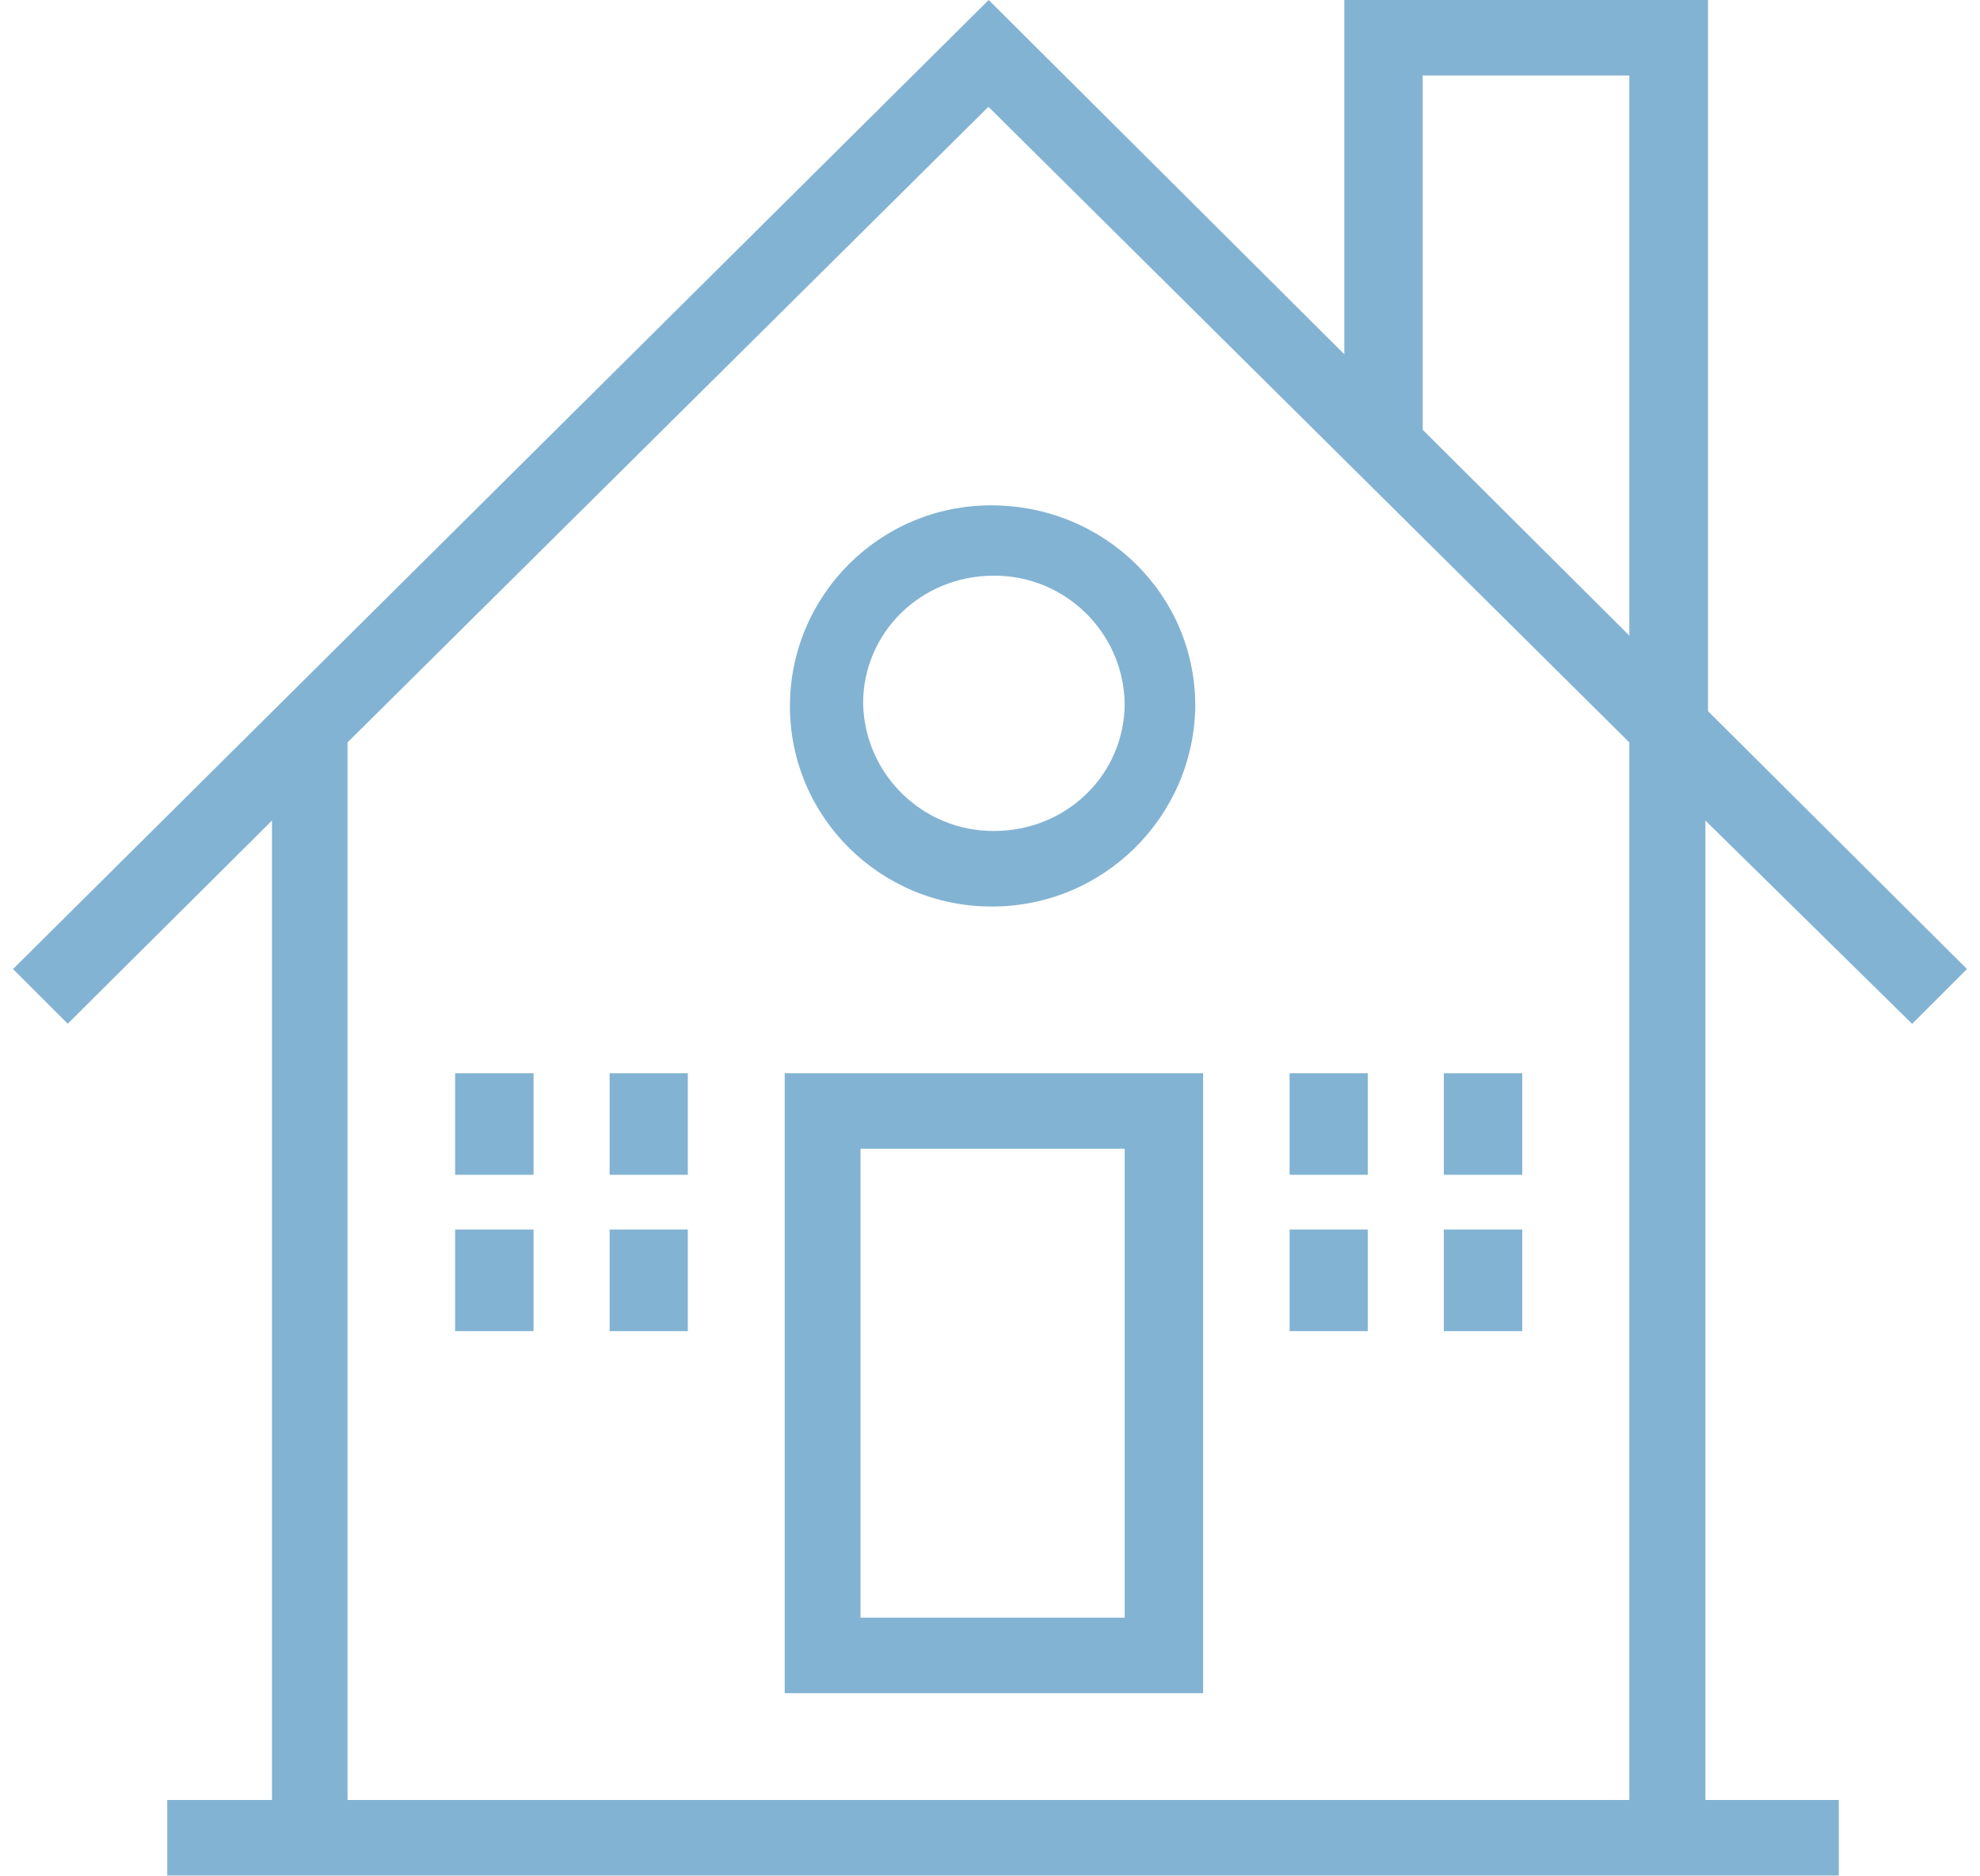
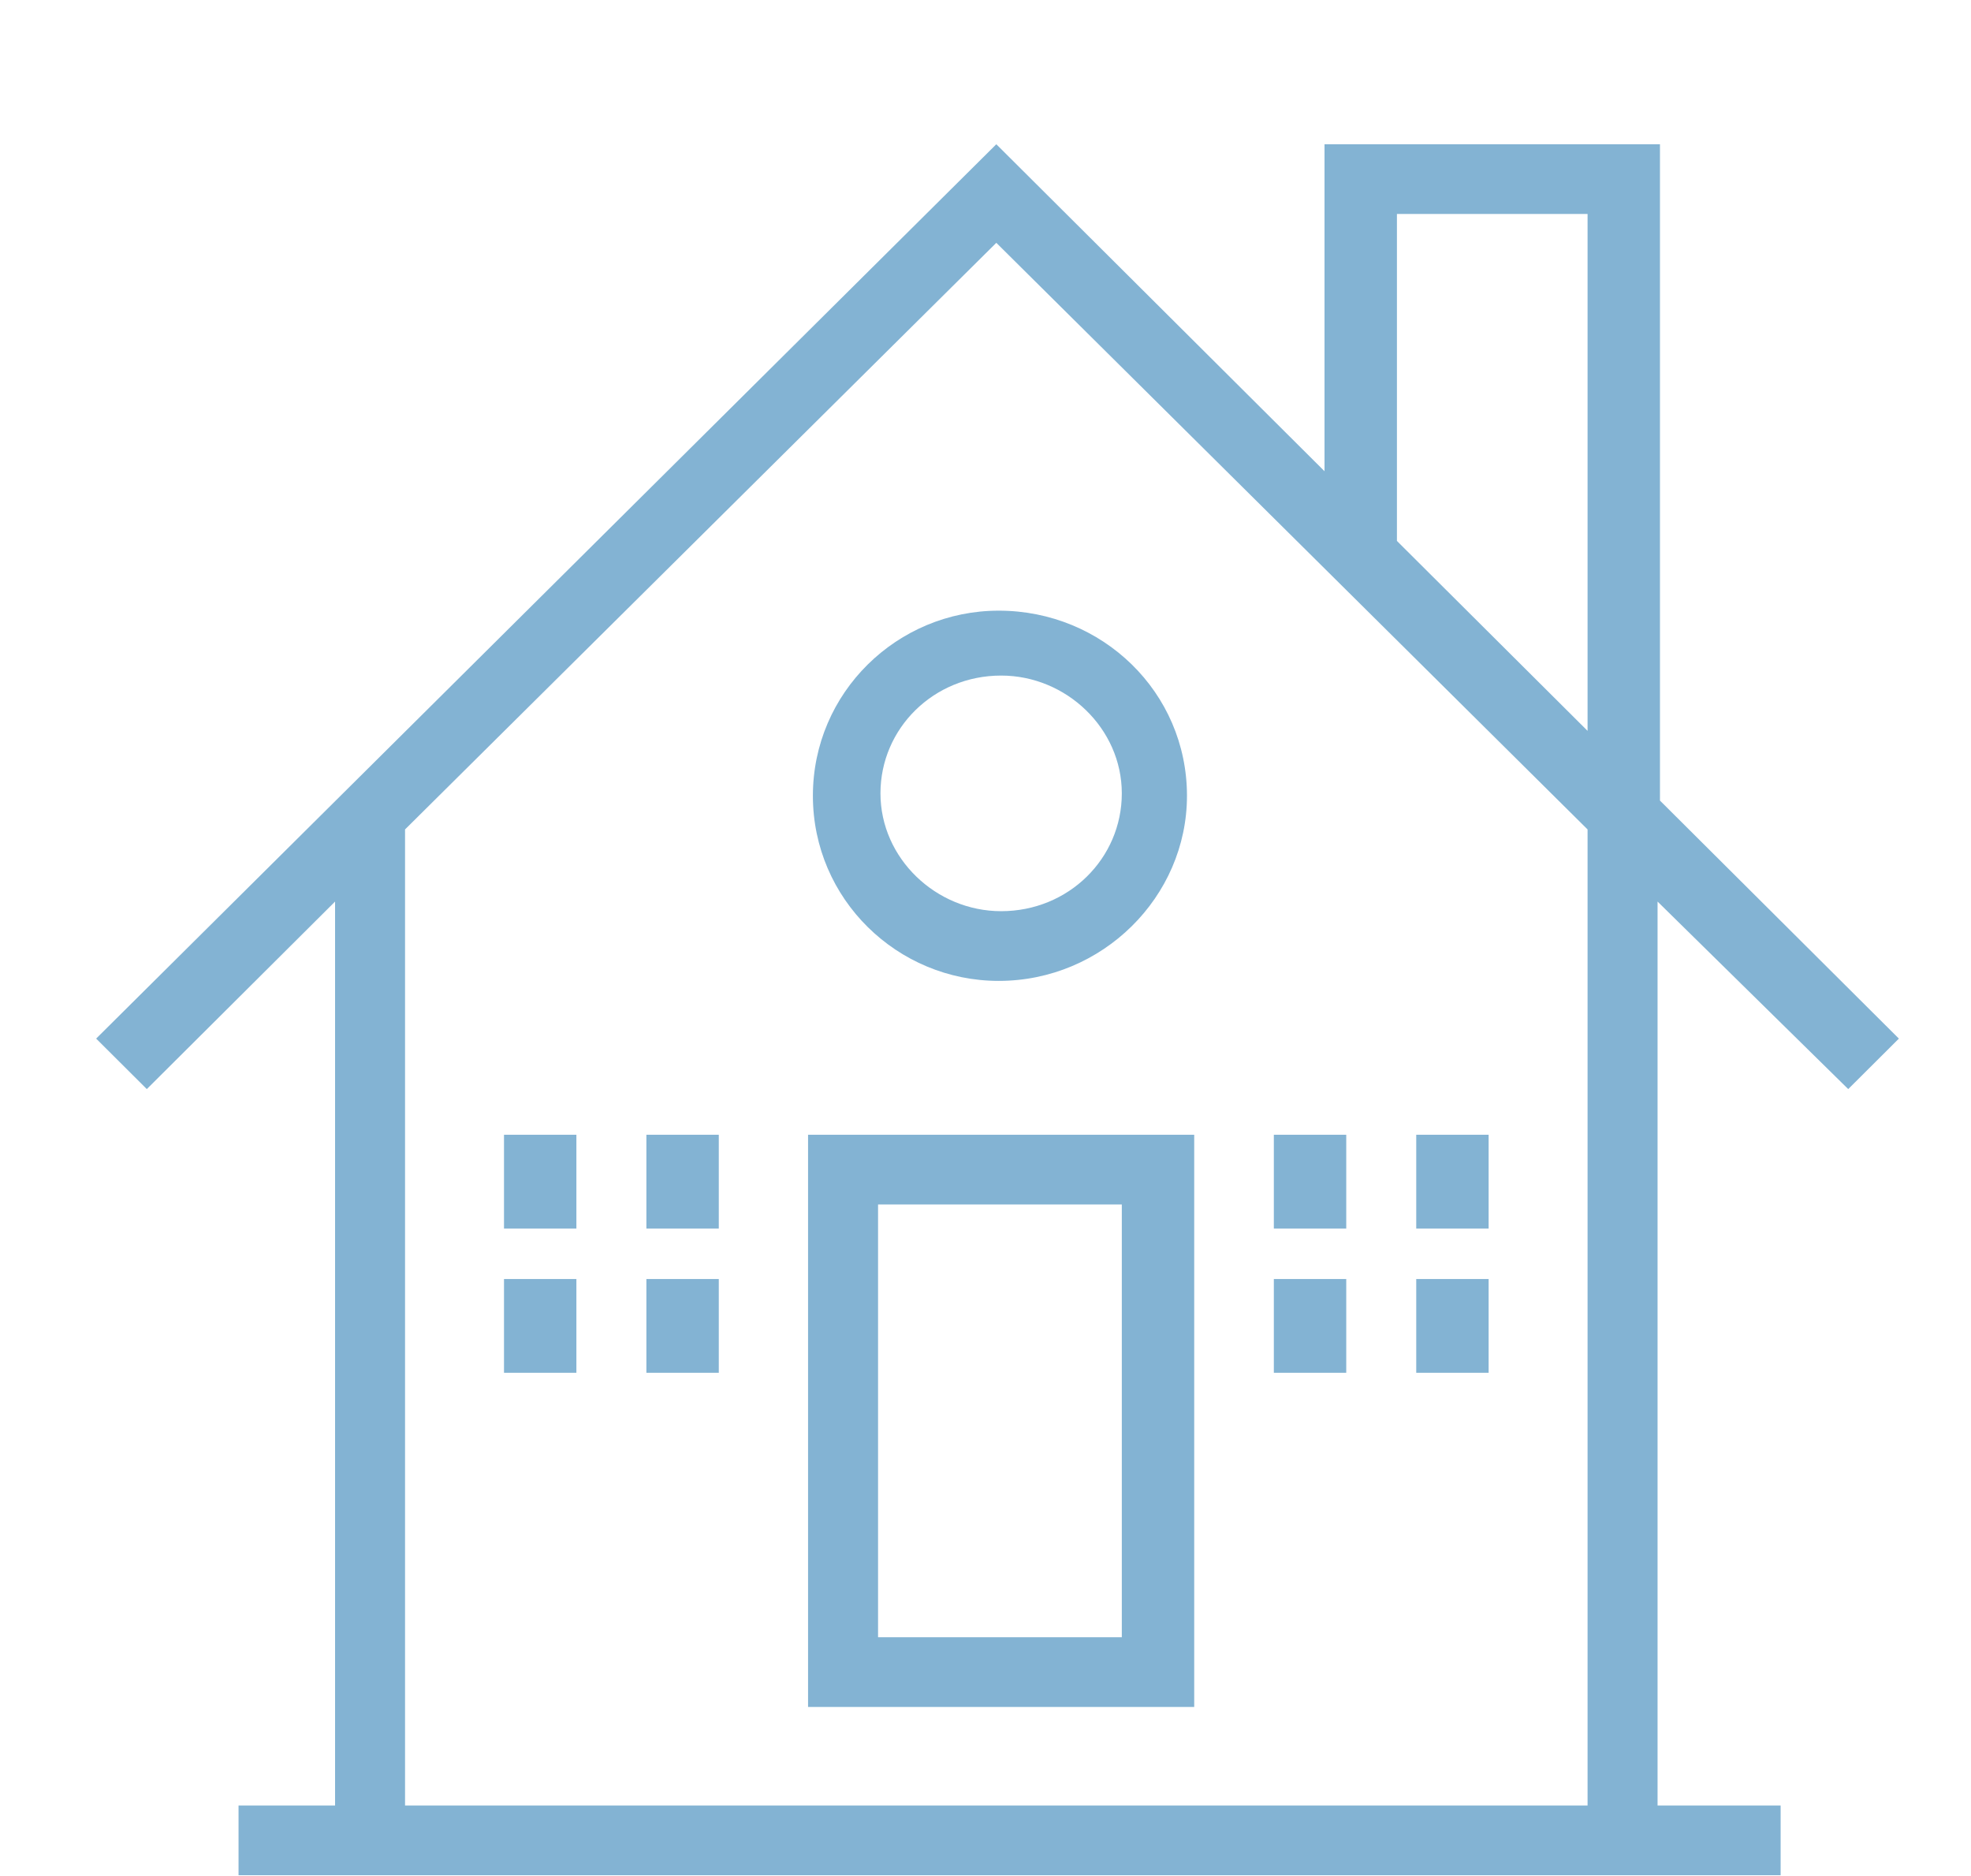
- <svg xmlns="http://www.w3.org/2000/svg" width="76" height="72" fill="none">
-   <path fill="#83B3D3" d="M30.12 65h16.06V41.2H30.12V65Zm2.91-20.9h10.14v18H33.03v-18Z" />
-   <path fill="#83B3D3" d="m73.4 39.3 2.1-2.1-9.94-9.9V0H51.6v13.6L37.95 0 .5 37.2l2.1 2.1 7.84-7.8v37.6H6.42V72h64.16v-2.9h-5.12V31.5l7.93 7.8ZM62.54 69.1h-49.2V28.5l24.6-24.4 24.6 24.4v40.6Zm0-44.7-7.93-7.9V2.9h7.93v21.5Z" />
-   <path fill="#83B3D3" d="M30.32 27.1c0 4.3 3.51 7.7 7.73 7.7a7.8 7.8 0 0 0 7.83-7.7c0-4.3-3.51-7.7-7.83-7.7a7.72 7.72 0 0 0-7.73 7.7Zm7.83-5a5 5 0 0 1 5.02 4.9c0 2.7-2.2 4.9-5.02 4.9a5 5 0 0 1-5.02-4.9c0-2.7 2.2-4.9 5.02-4.9ZM20.48 41.2h-3.01v3.9h3.01v-3.9ZM26.4 41.2h-3v3.9h3v-3.9ZM20.48 47.2h-3.01v3.9h3.01v-3.9ZM26.4 47.2h-3v3.9h3v-3.9ZM52.5 41.2h-3v3.9h3v-3.9ZM58.43 41.2h-3.01v3.9h3.01v-3.9ZM52.5 47.2h-3v3.9h3v-3.9ZM58.43 47.2h-3.01v3.9h3.01v-3.9Z" />
+ <svg xmlns="http://www.w3.org/2000/svg" width="82" height="78" viewBox="0 0 82 78" fill="none">
+   <mask id="mask0_103266_539" style="mask-type:alpha" maskUnits="userSpaceOnUse" x="0" y="0" width="82" height="78">
+     <rect width="82" height="78" fill="#D9D9D9" />
+   </mask>
+   <g mask="url(#mask0_103266_539)">
+     <path d="M33.618 71H49.683V47.2H33.618V71ZM36.53 50.1H46.671V68.1H36.53V50.1Z" fill="#83B3D3" />
+     <path d="M76.892 45.3L79 43.2L69.06 33.3V6H55.104V19.6L41.45 6L4 43.2L6.108 45.3L13.94 37.5V75.1H9.924V78H74.08V75.1H68.96V37.5L76.892 45.3ZM66.048 75.1H16.851V34.5L41.45 10.1L66.048 34.5V75.1ZM66.048 30.4L58.117 22.5V8.9H66.048V30.4Z" fill="#83B3D3" />
+     <path d="M33.819 33.1C33.819 37.4 37.333 40.8 41.55 40.8C45.867 40.8 49.382 37.3 49.382 33.1C49.382 28.8 45.867 25.4 41.55 25.4C37.333 25.4 33.819 28.8 33.819 33.1ZM41.651 28.1C44.361 28.1 46.671 30.3 46.671 33C46.671 35.7 44.462 37.9 41.651 37.9C38.94 37.9 36.63 35.7 36.63 33C36.63 30.3 38.839 28.1 41.651 28.1Z" fill="#83B3D3" />
+     <path d="M23.98 47.2H20.968V51.1H23.98V47.2Z" fill="#83B3D3" />
+     <path d="M29.904 47.2H26.892V51.1H29.904V47.2Z" fill="#83B3D3" />
+     <path d="M23.98 53.2H20.968V57.1H23.98V53.2Z" fill="#83B3D3" />
+     <path d="M29.904 53.2H26.892V57.1H29.904V53.2Z" fill="#83B3D3" />
+     <path d="M56.008 47.2H52.996V51.1H56.008V47.2Z" fill="#83B3D3" />
+     <path d="M61.932 47.2H58.92V51.1H61.932V47.2Z" fill="#83B3D3" />
+     <path d="M56.008 53.2H52.996V57.1H56.008V53.2Z" fill="#83B3D3" />
+     <path d="M61.932 53.2H58.92V57.1H61.932V53.2Z" fill="#83B3D3" />
+   </g>
</svg>
